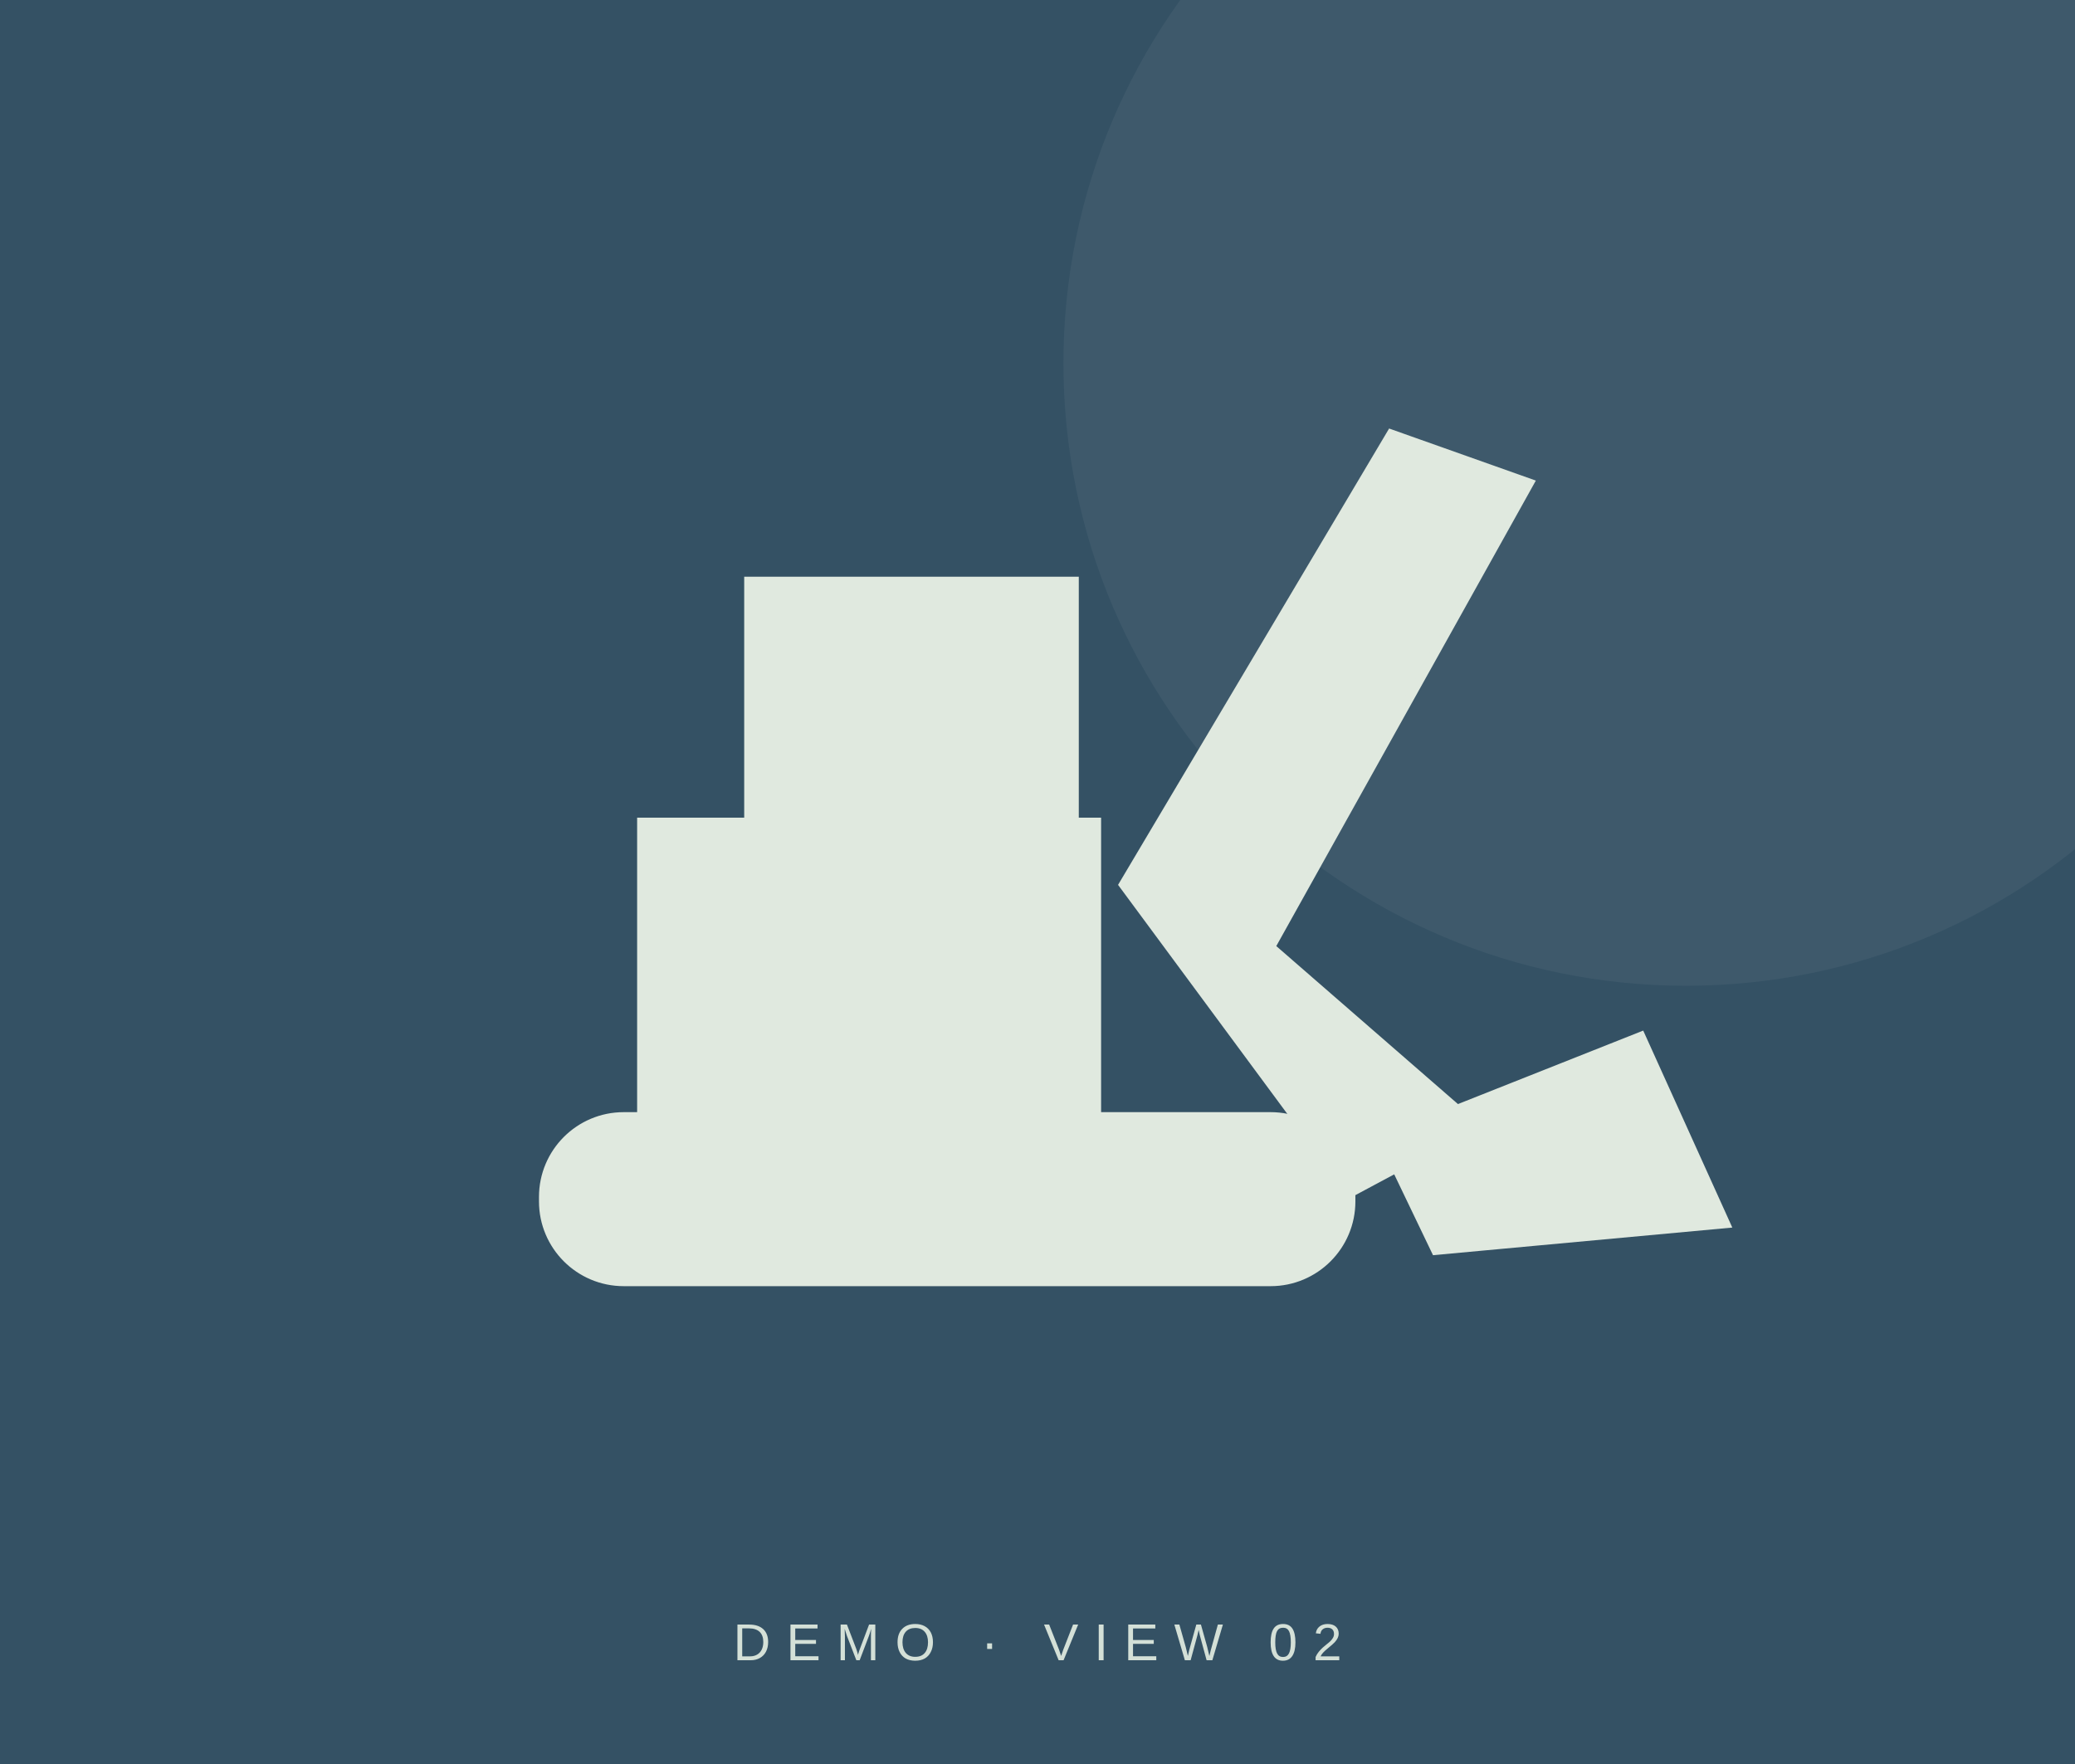
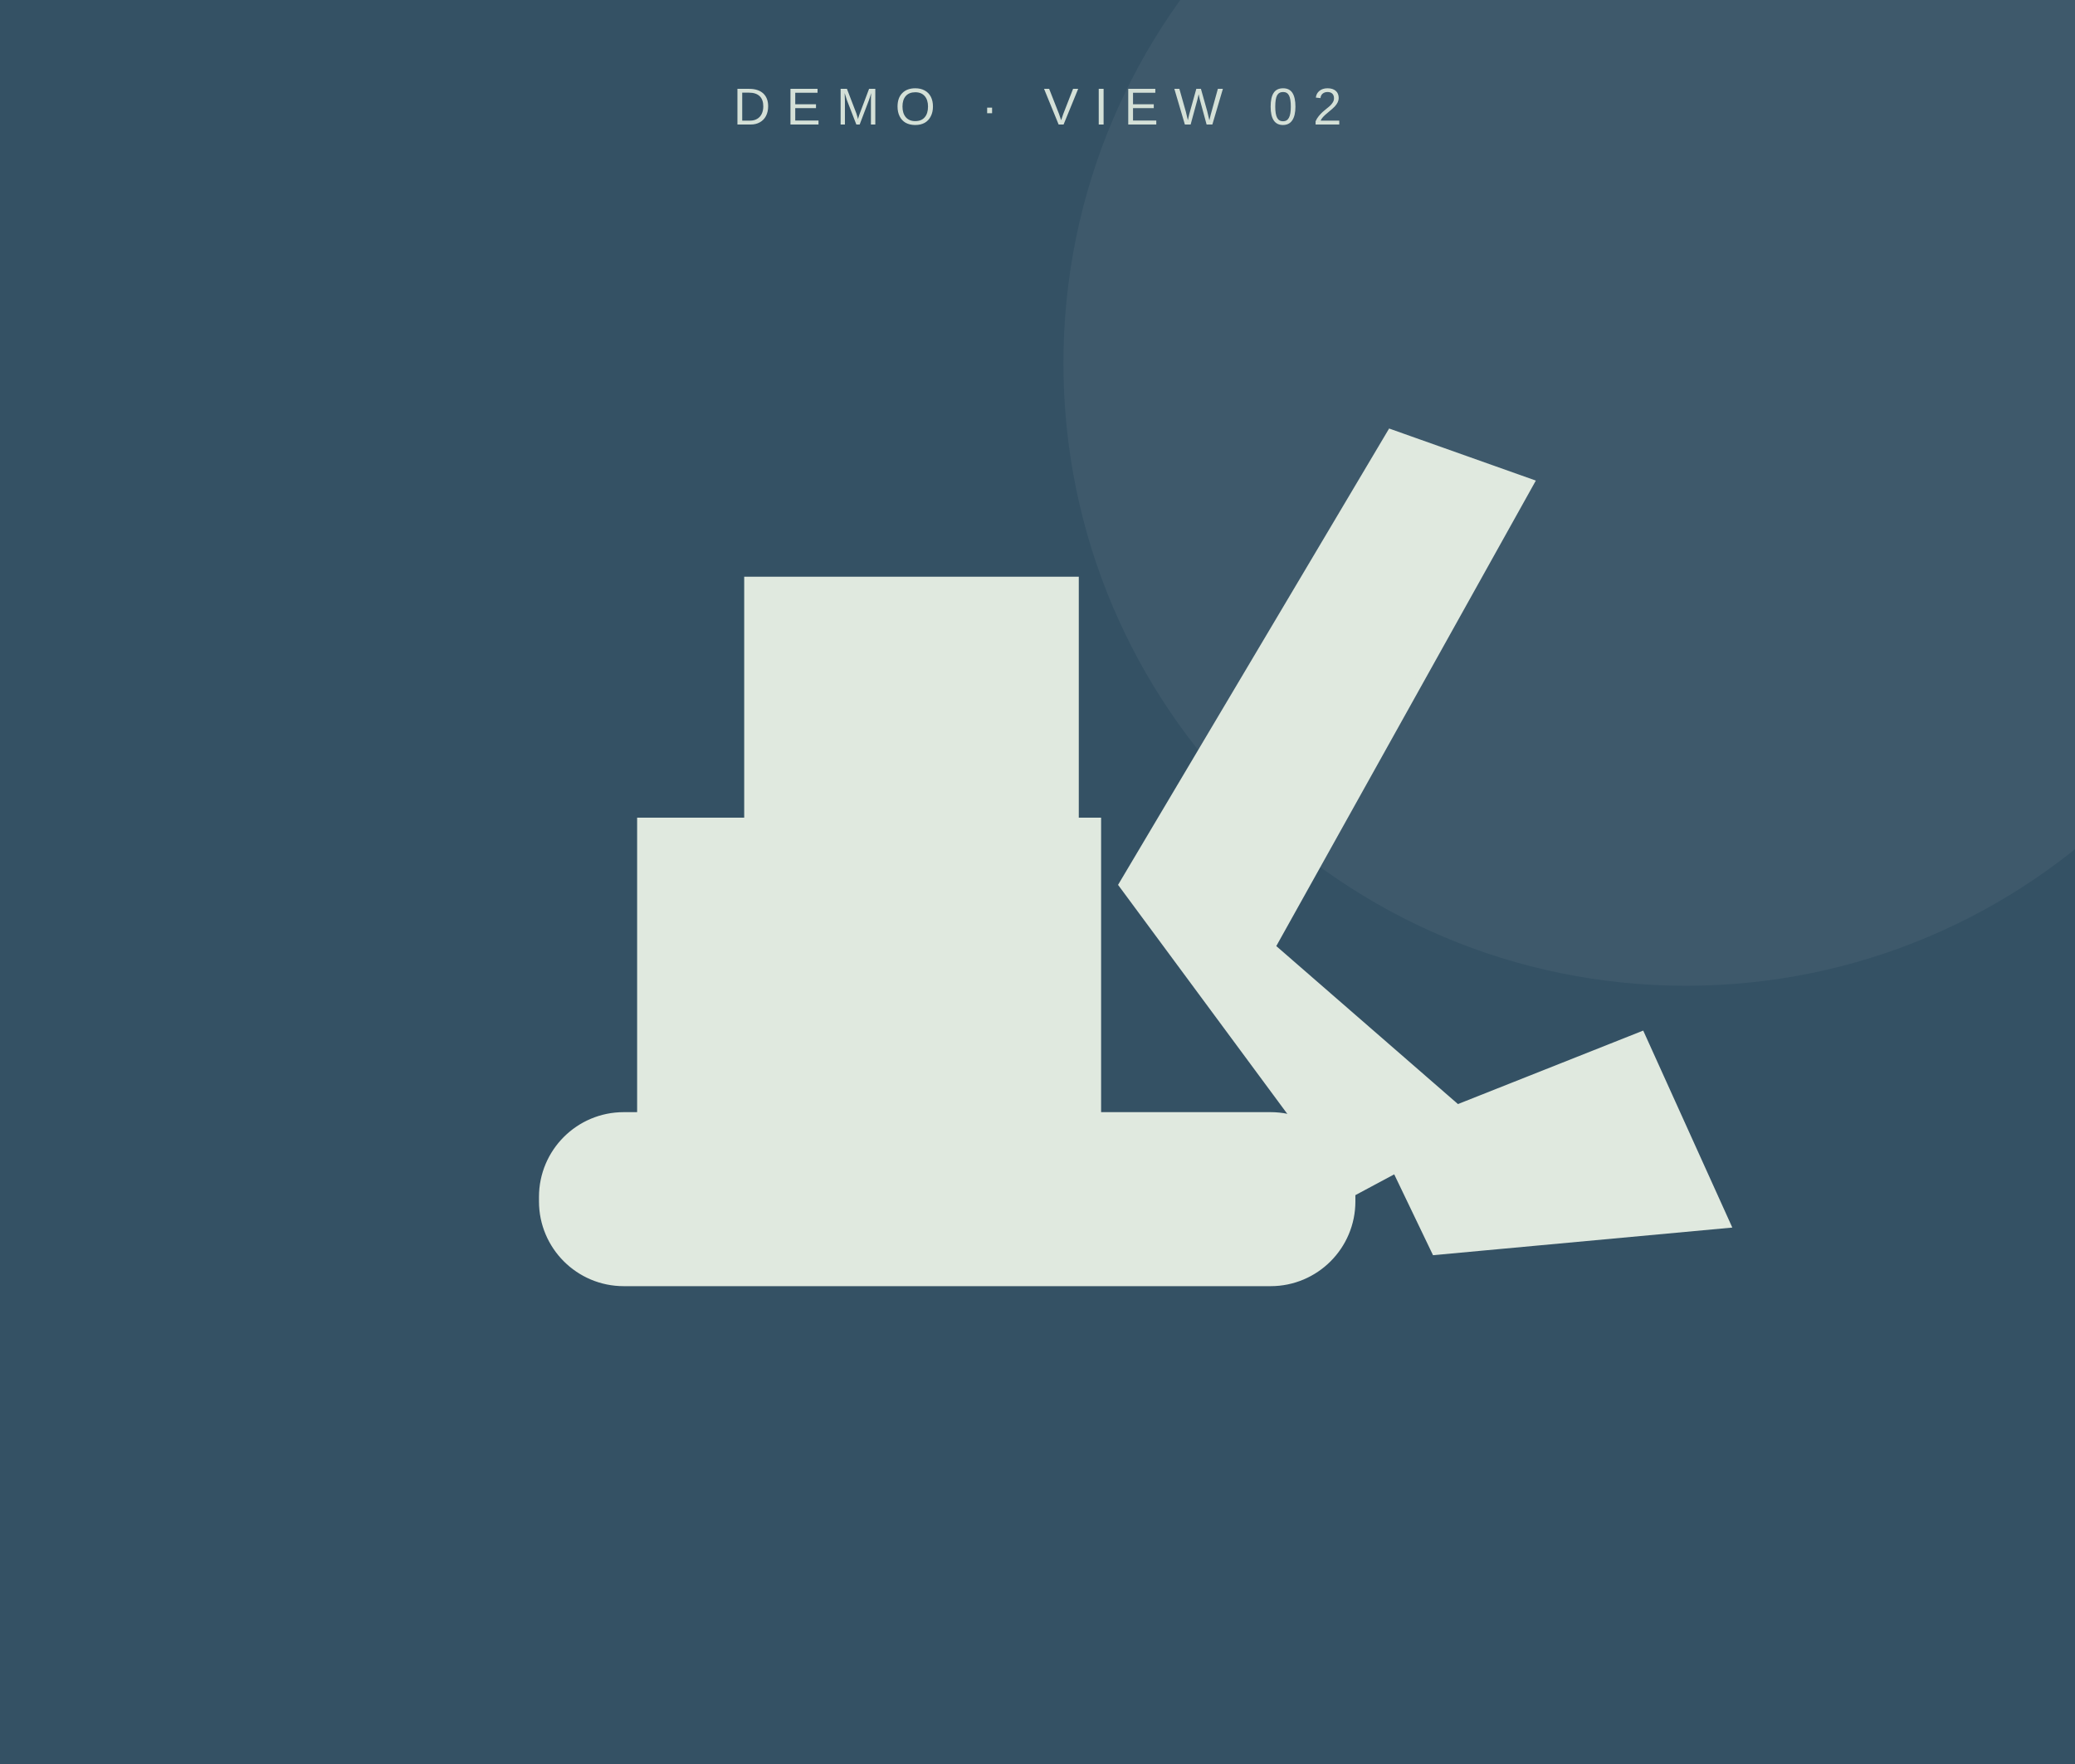
<svg xmlns="http://www.w3.org/2000/svg" viewBox="0 0 400 340">
  <defs>
    <linearGradient id="b" x2="1" y2="1">
      <stop stop-color="#78958c" />
      <stop offset="1" stop-color="#243b34" />
    </linearGradient>
  </defs>
  <rect width="400" height="340" fill="#345164" />
  <circle cx="325" cy="70" r="120" fill="#ffffff0c" />
  <g transform="translate(48 20) scale(0.86)" fill="#e0e9df" stroke="#e0e9df" stroke-width="2">
    <path d="M88 161h102v68H88zM112 107h73v54h-73zM196 175l60-101 31 11-58 104 46 40-28 15z" />
    <rect x="66" y="227" width="181" height="37" rx="18" />
    <path d="M254 232l58-23 19 42-65 6z" />
  </g>
-   <text x="200" y="320" text-anchor="middle" fill="#d4e0d7" font-family="Arial" font-size="10" letter-spacing="3">DEMO · VIEW 02</text>
+   <text x="200" y="24" text-anchor="middle" fill="#d4e0d7" font-family="Arial" font-size="10" letter-spacing="3">DEMO · VIEW 02</text>
</svg>
